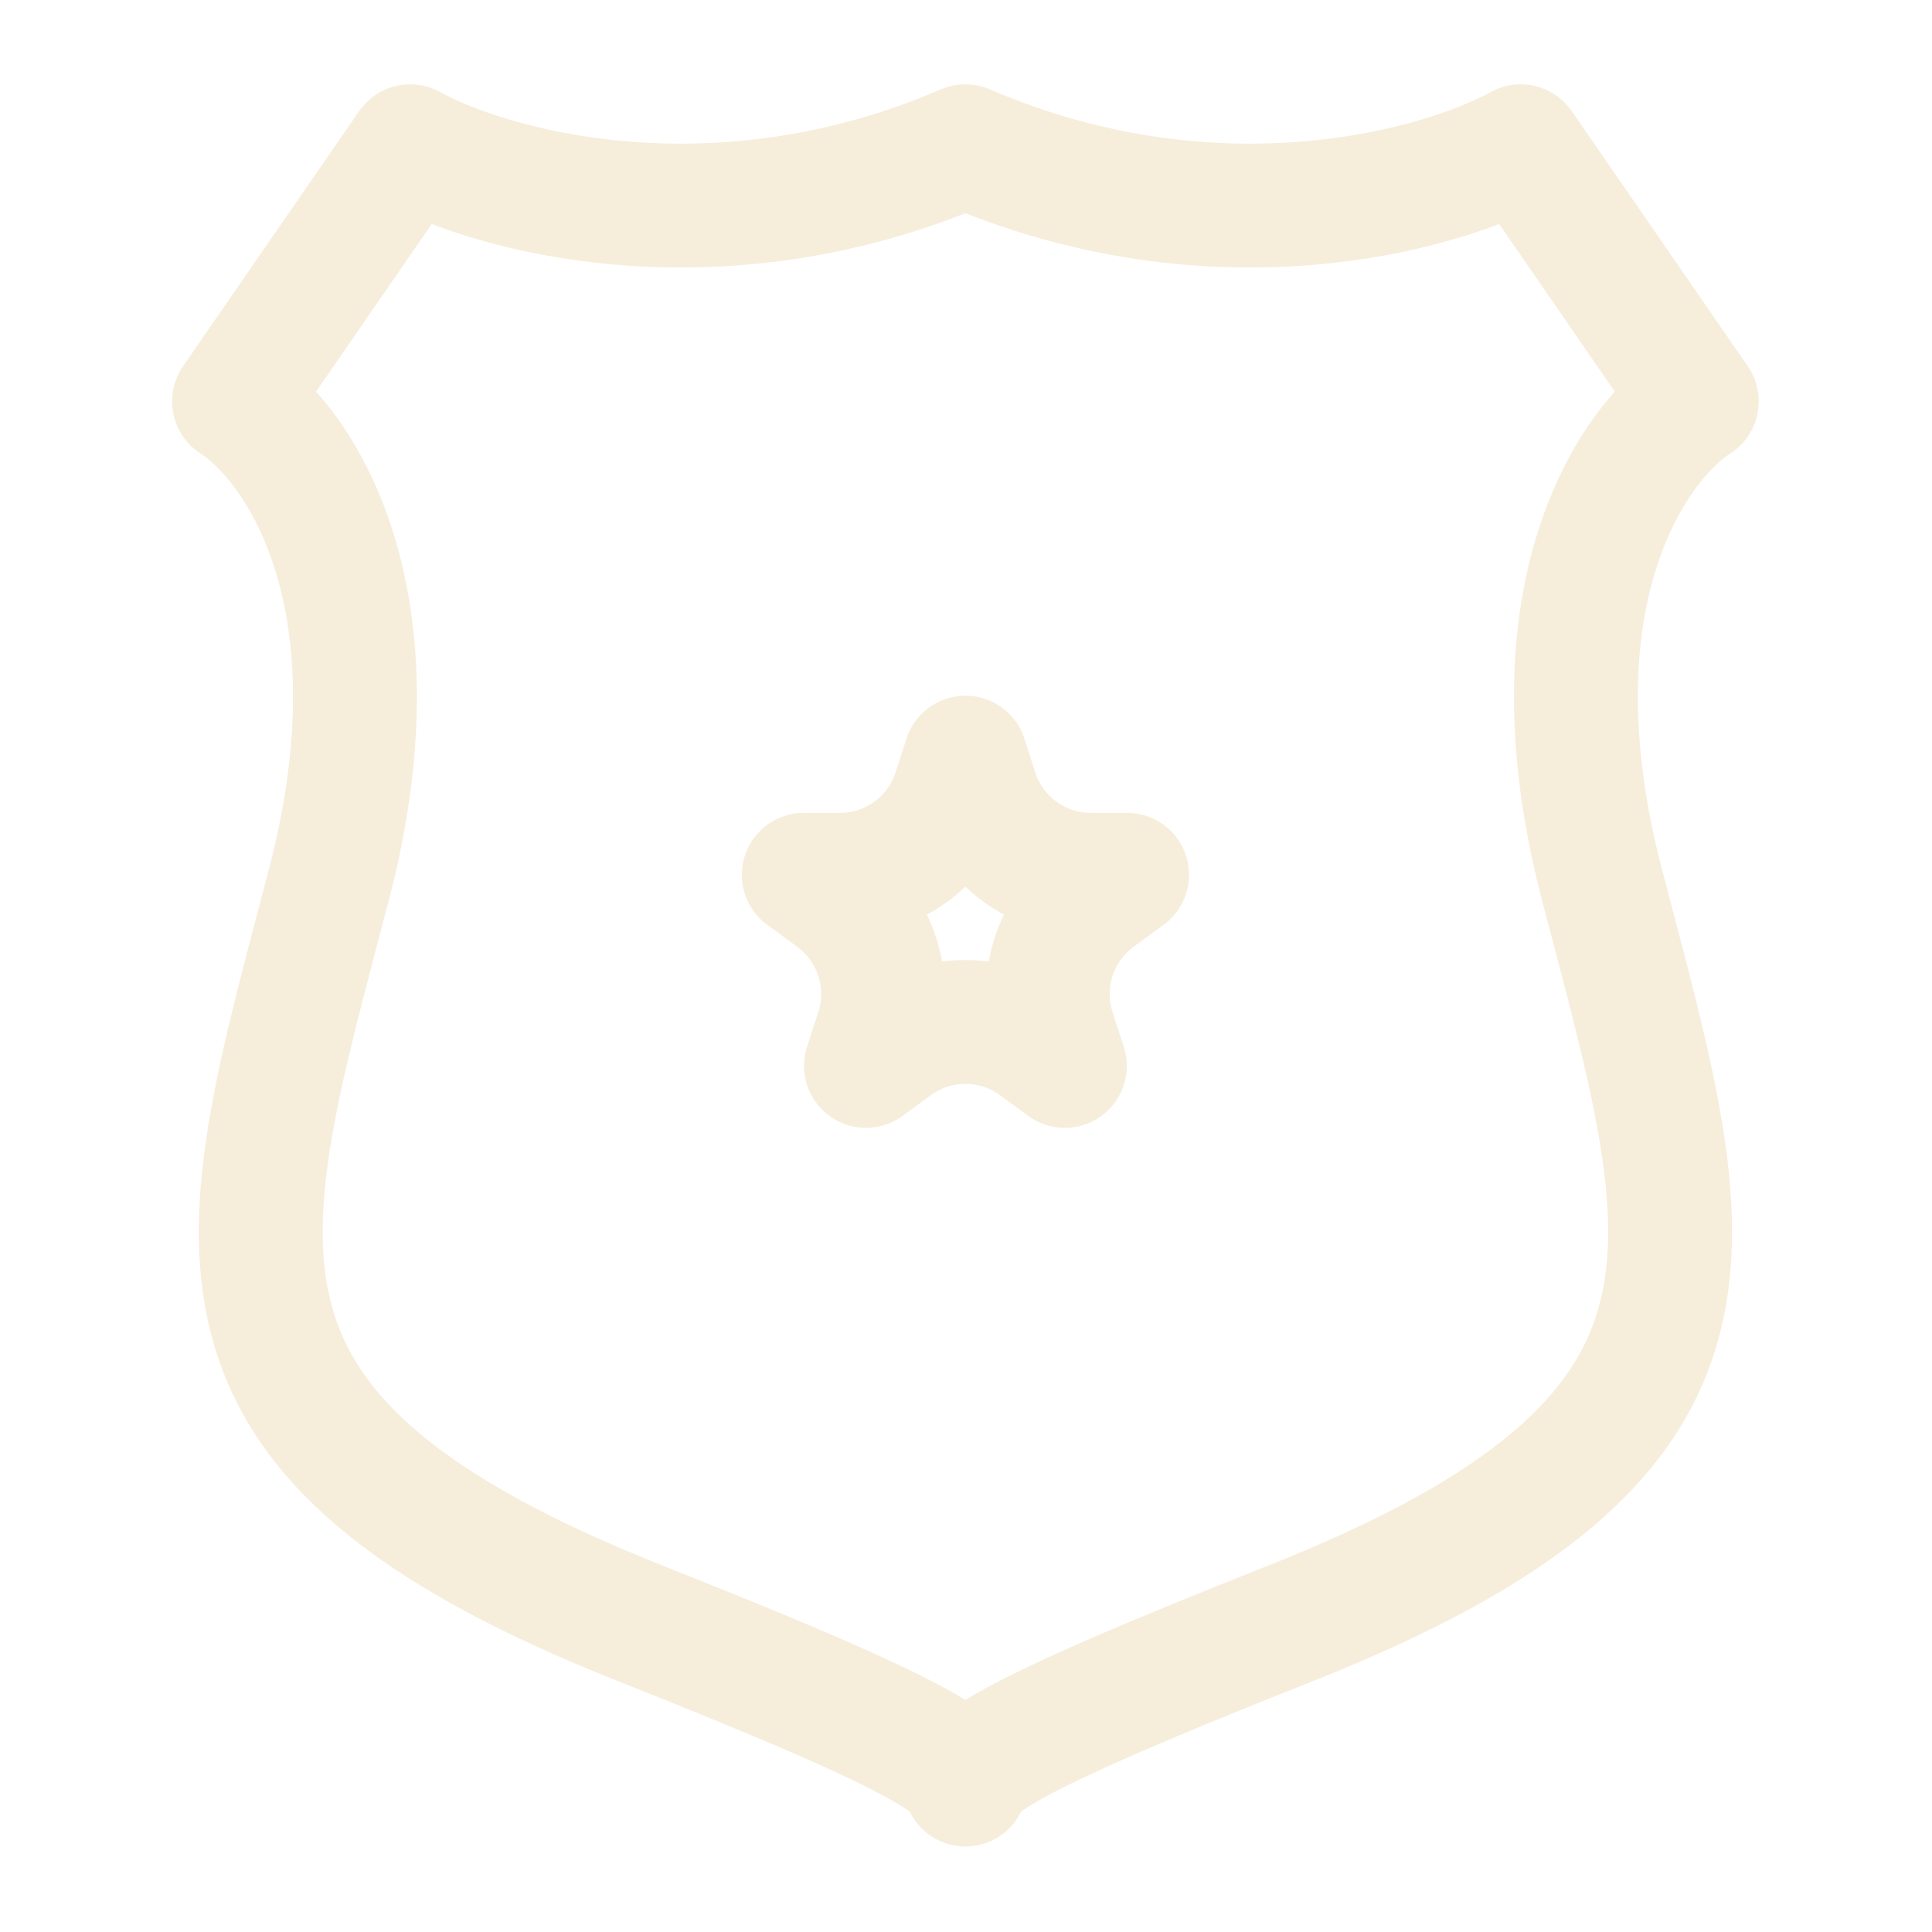
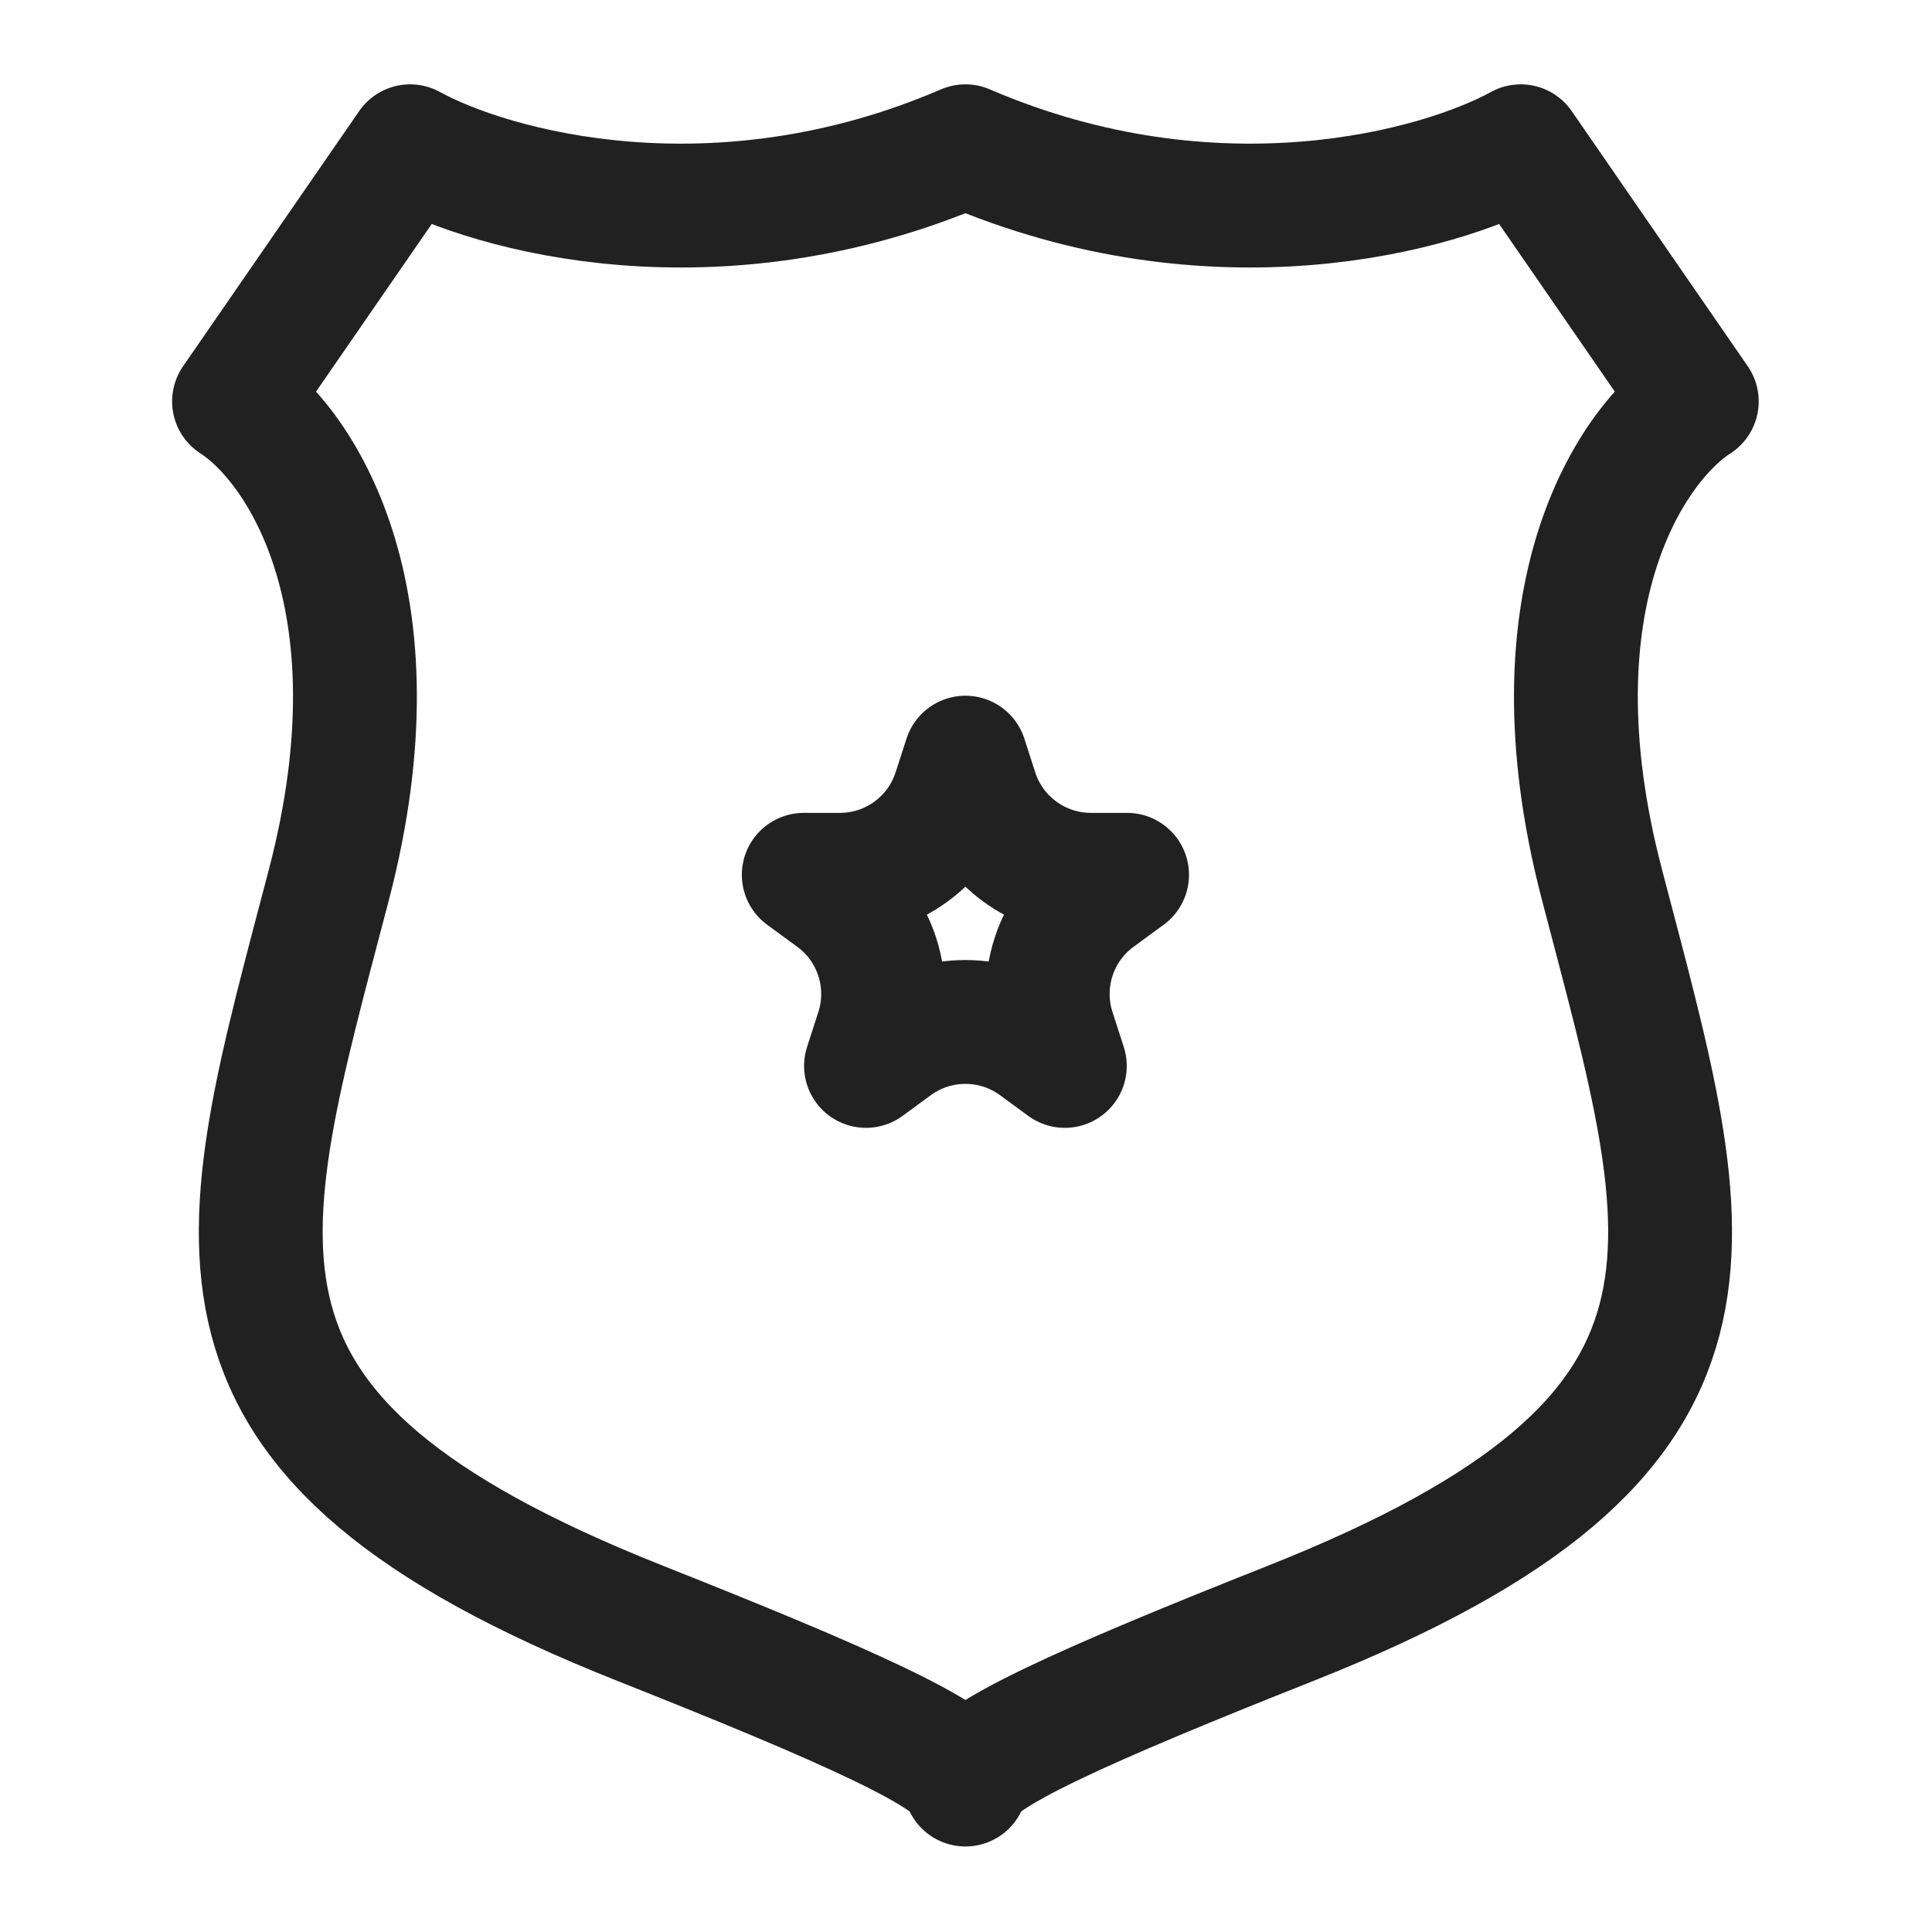
<svg xmlns="http://www.w3.org/2000/svg" width="78" height="78" viewBox="0 0 78 78" fill="none">
-   <path d="M38.538 31.948L38.977 30.588L39.415 31.948C40.063 33.956 41.932 35.318 44.043 35.318H45.503L44.29 36.206C42.599 37.444 41.891 39.626 42.534 41.621L42.99 43.034L41.849 42.198C40.139 40.946 37.814 40.946 36.104 42.198L34.963 43.034L35.419 41.621C36.062 39.626 35.354 37.444 33.663 36.206L32.45 35.318H33.91C36.021 35.318 37.89 33.956 38.538 31.948Z" stroke="#F6EDDB" stroke-width="5" stroke-linejoin="round" />
-   <path d="M16.558 5.905L9.449 16.206C12.001 17.832 16.339 24.013 13.277 35.723C9.449 50.361 6.715 57.951 25.853 65.541C34.055 68.794 38.977 70.963 38.977 72.047C38.977 70.963 43.898 68.794 52.1 65.541C71.238 57.951 68.504 50.361 64.677 35.723C61.614 24.013 65.952 17.832 68.504 16.206L61.396 5.905C58.115 7.712 49.038 10.242 38.977 5.905C28.915 10.242 19.838 7.712 16.558 5.905Z" stroke="#F6EDDB" stroke-width="5" stroke-linecap="round" stroke-linejoin="round" />
+   <path d="M38.538 31.948L38.977 30.588L39.415 31.948C40.063 33.956 41.932 35.318 44.043 35.318H45.503L44.29 36.206C42.599 37.444 41.891 39.626 42.534 41.621L42.99 43.034L41.849 42.198C40.139 40.946 37.814 40.946 36.104 42.198L34.963 43.034L35.419 41.621C36.062 39.626 35.354 37.444 33.663 36.206L32.45 35.318H33.91C36.021 35.318 37.89 33.956 38.538 31.948Z" stroke="#212121" stroke-width="5" stroke-linejoin="round" />
+   <path d="M16.558 5.905L9.449 16.206C12.001 17.832 16.339 24.013 13.277 35.723C9.449 50.361 6.715 57.951 25.853 65.541C34.055 68.794 38.977 70.963 38.977 72.047C38.977 70.963 43.898 68.794 52.1 65.541C71.238 57.951 68.504 50.361 64.677 35.723C61.614 24.013 65.952 17.832 68.504 16.206L61.396 5.905C58.115 7.712 49.038 10.242 38.977 5.905C28.915 10.242 19.838 7.712 16.558 5.905Z" stroke="#212121" stroke-width="5" stroke-linecap="round" stroke-linejoin="round" />
</svg>
